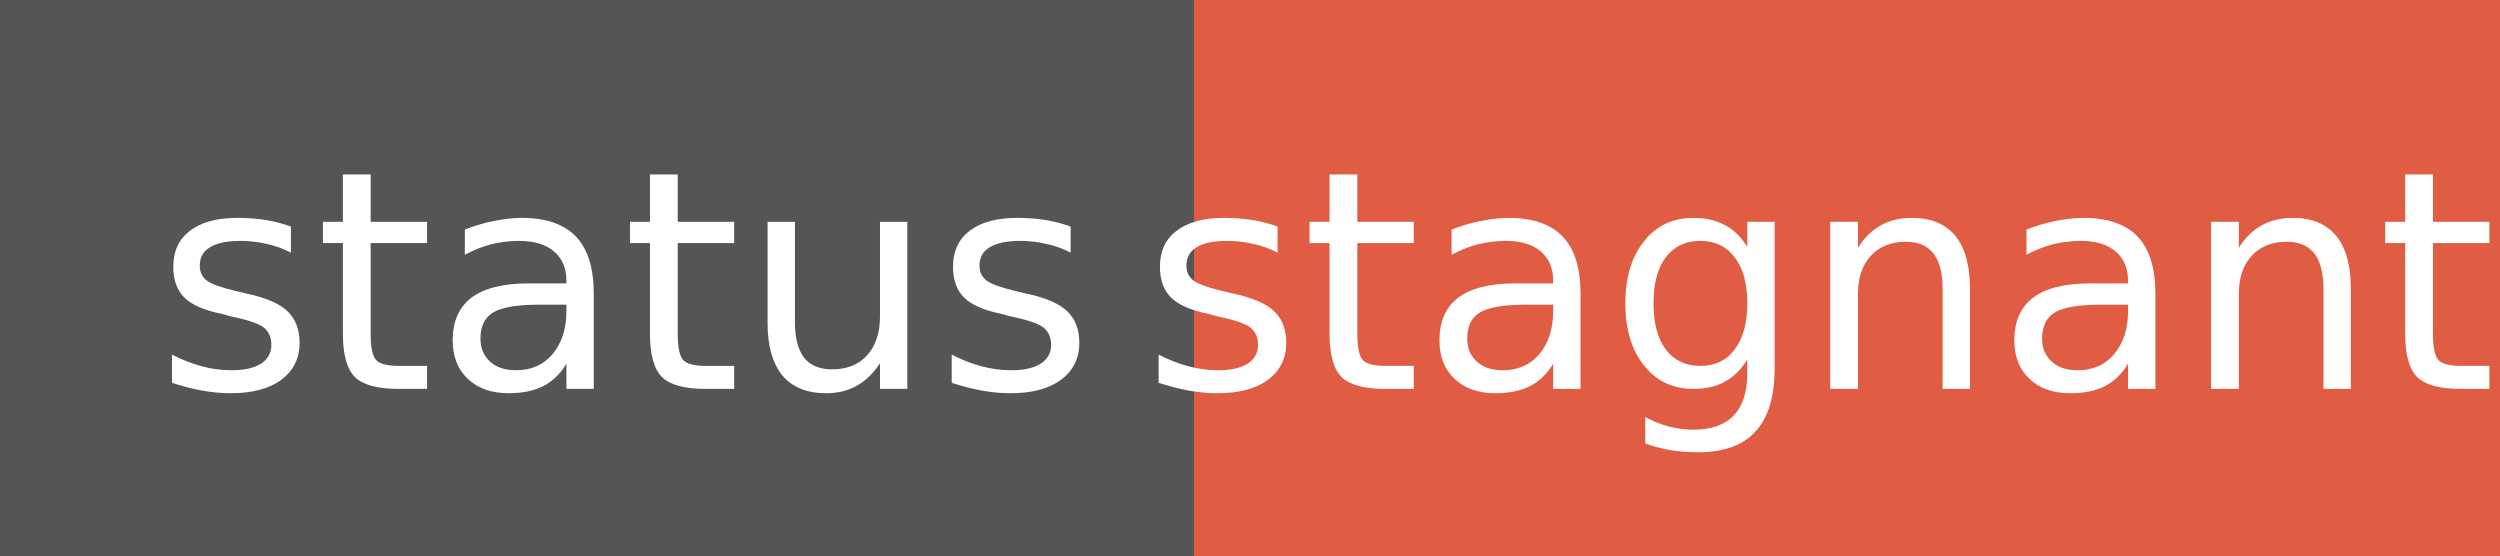
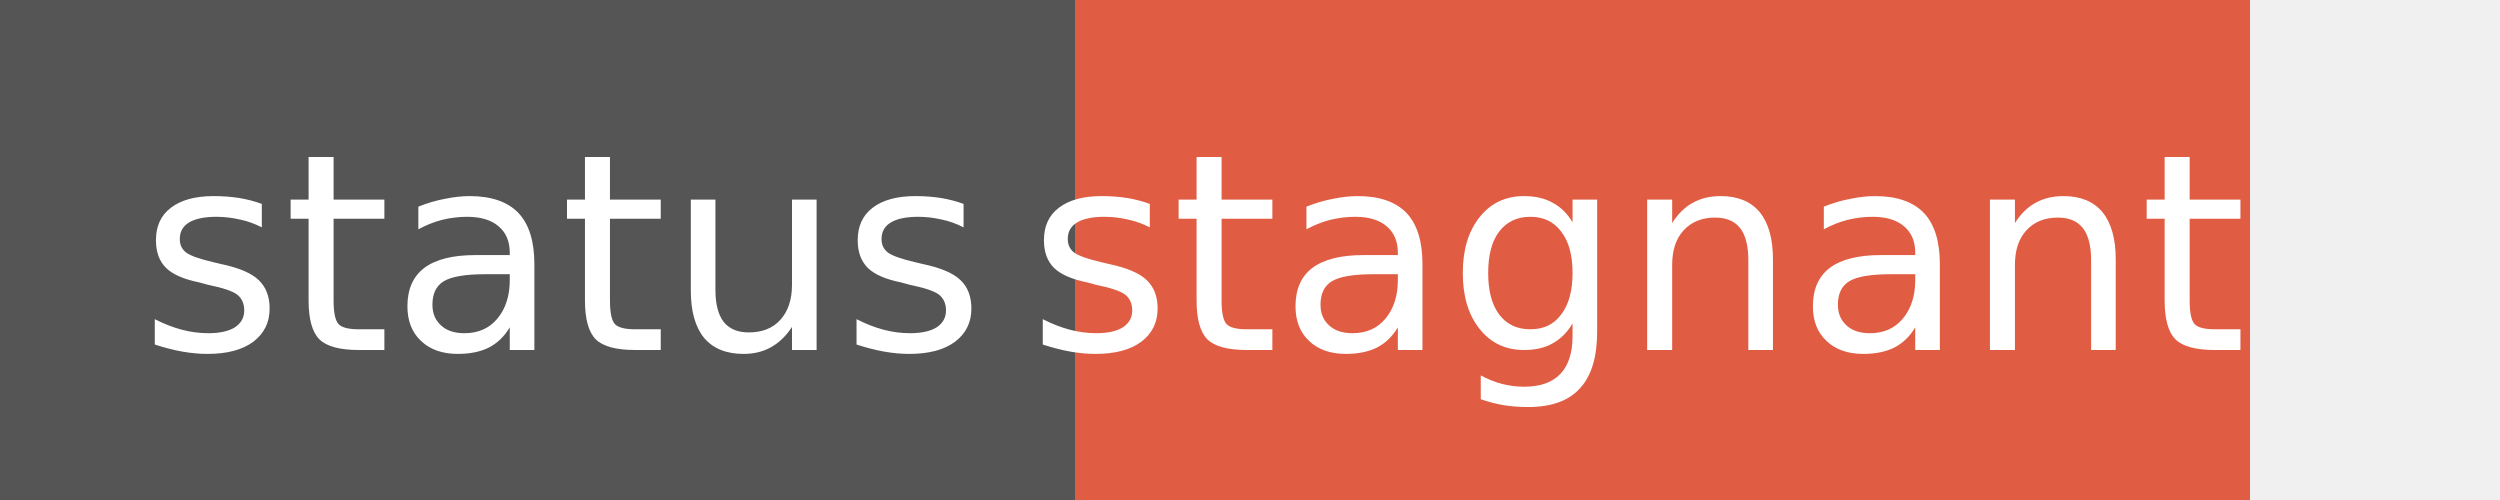
- <svg xmlns="http://www.w3.org/2000/svg" width="90" height="20">
+ <svg xmlns="http://www.w3.org/2000/svg" width="100" height="20">
  <g shape-rendering="crispEdges">
    <path fill="#555" d="M0 0h43v20H0z" />
    <path fill="#e05d44" d="M43 0h47v20H43z" />
  </g>
  <g fill="#fff" text-anchor="middle" font-family="DejaVu Sans,Verdana,Geneva,sans-serif" font-size="11">
    <text x="22.5" y="14">status</text>
    <text x="65.5" y="14">stagnant</text>
  </g>
</svg>
